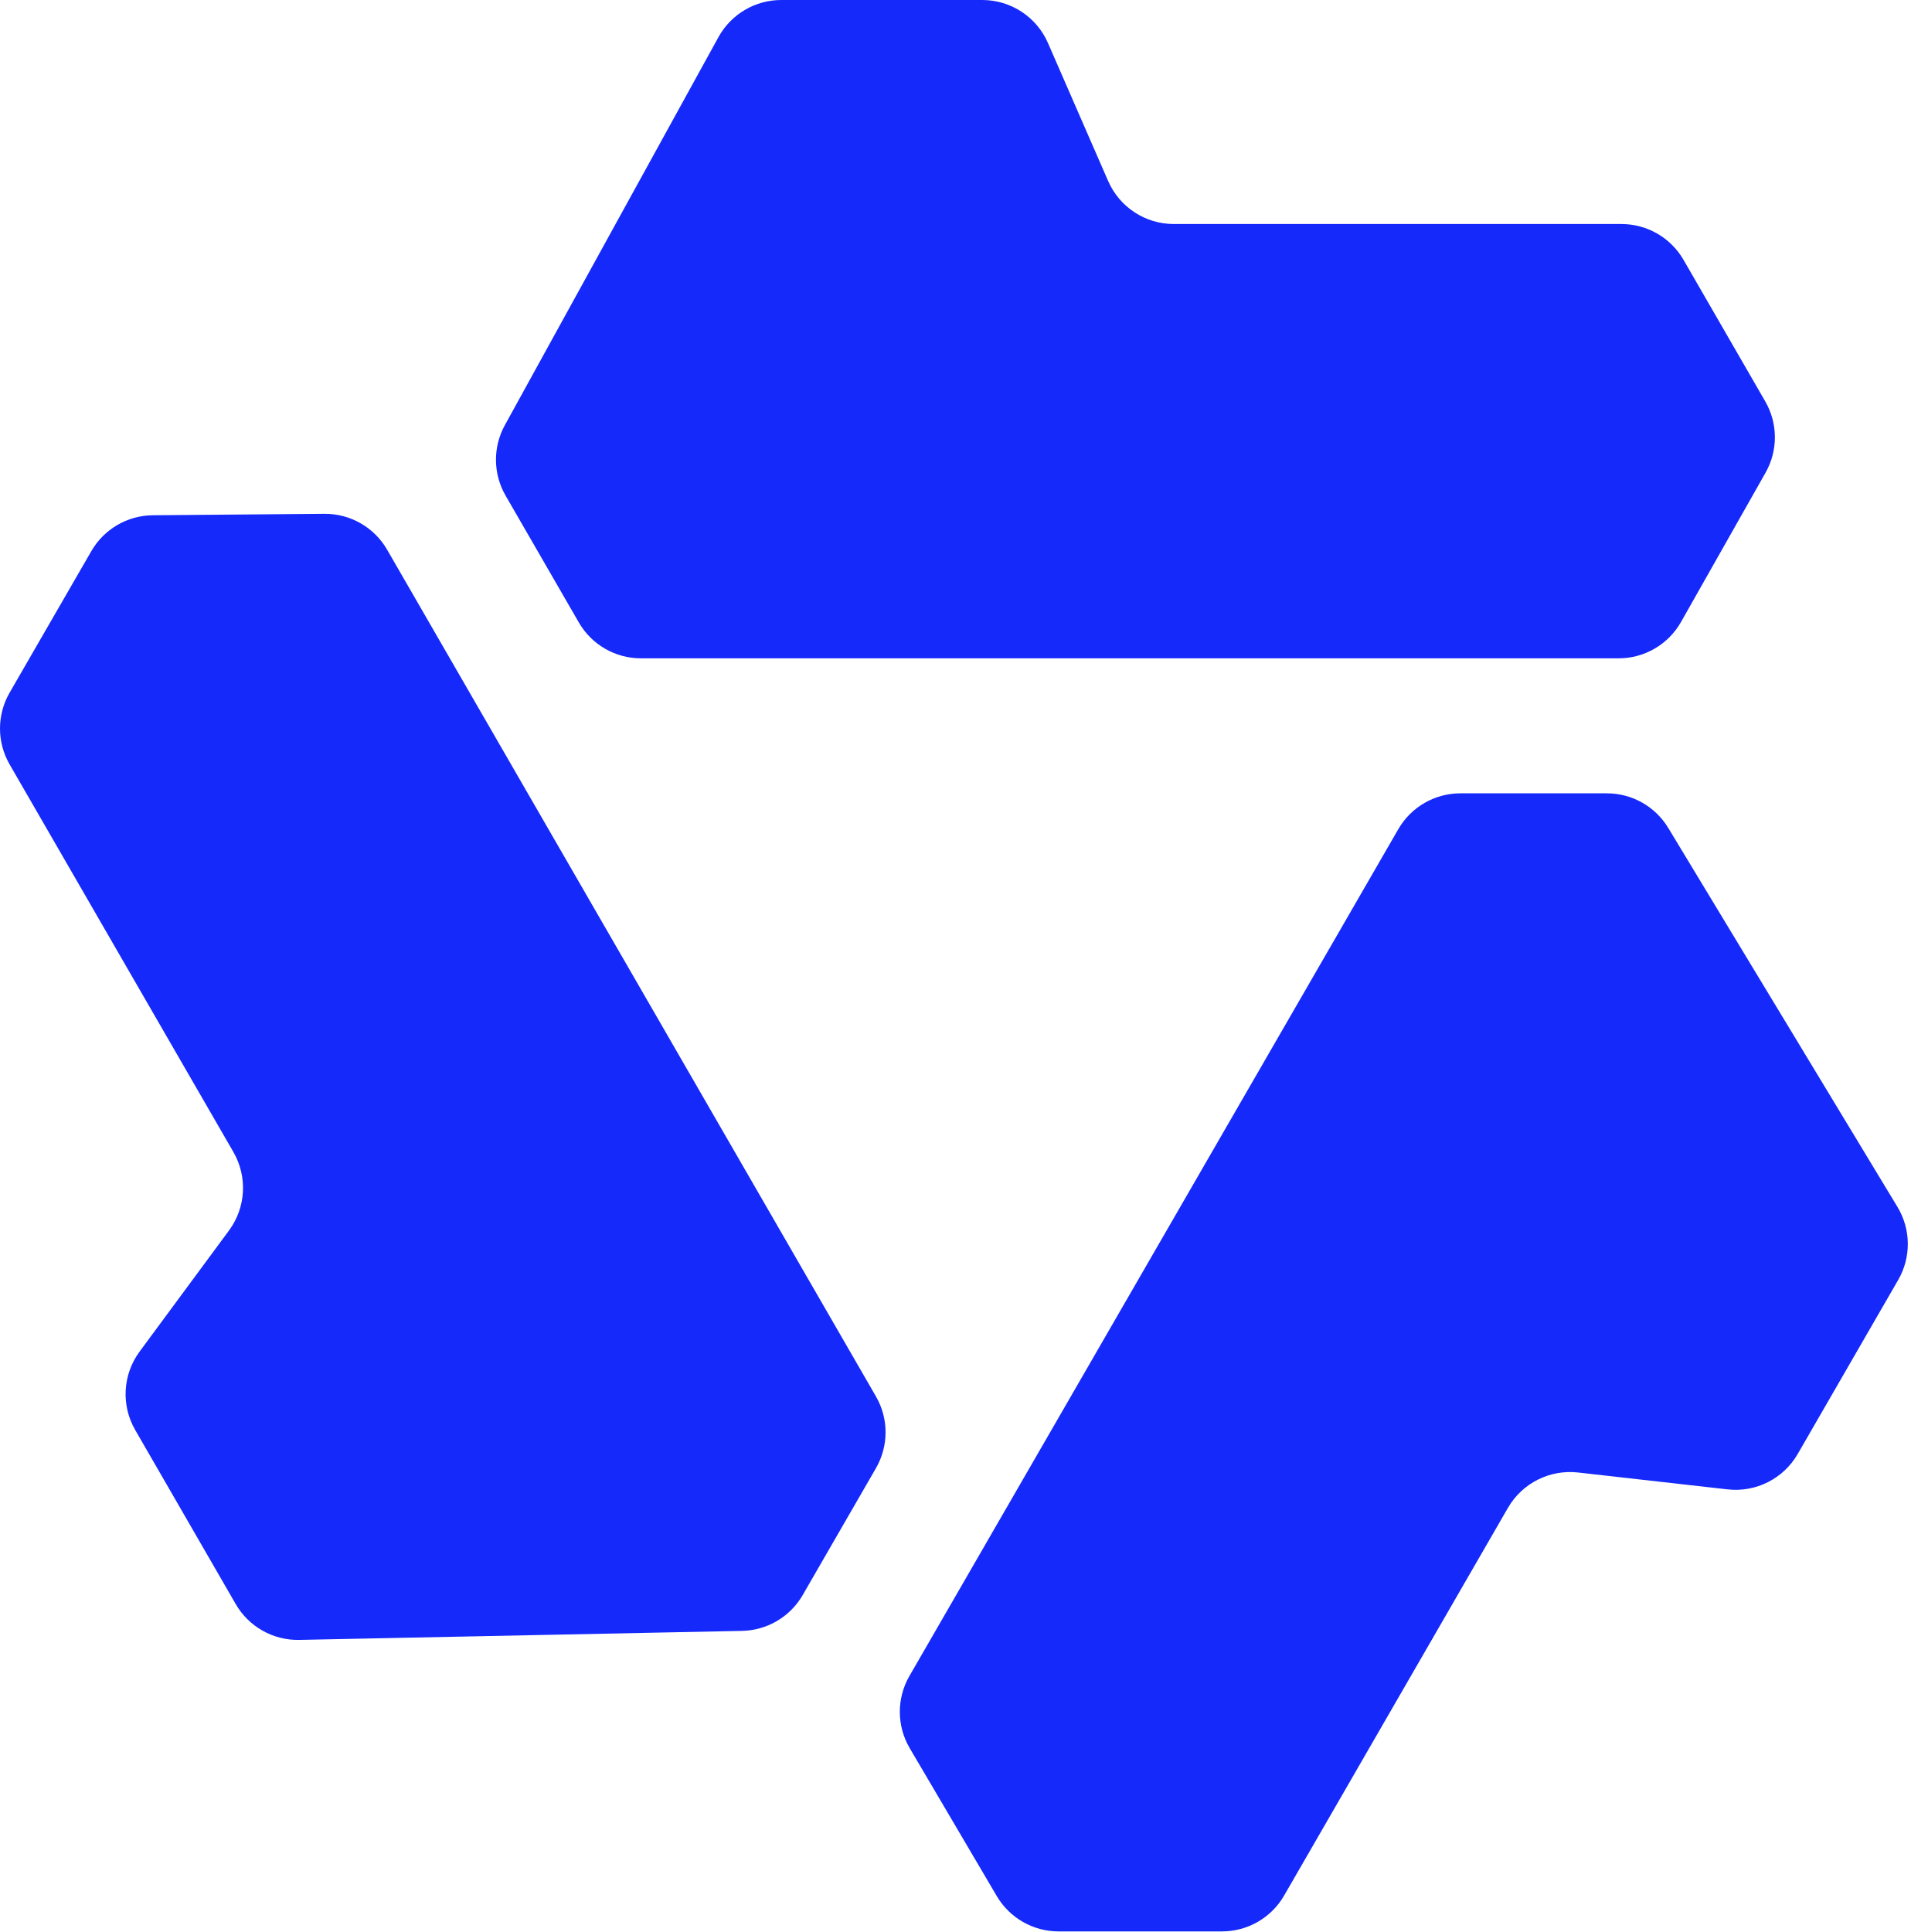
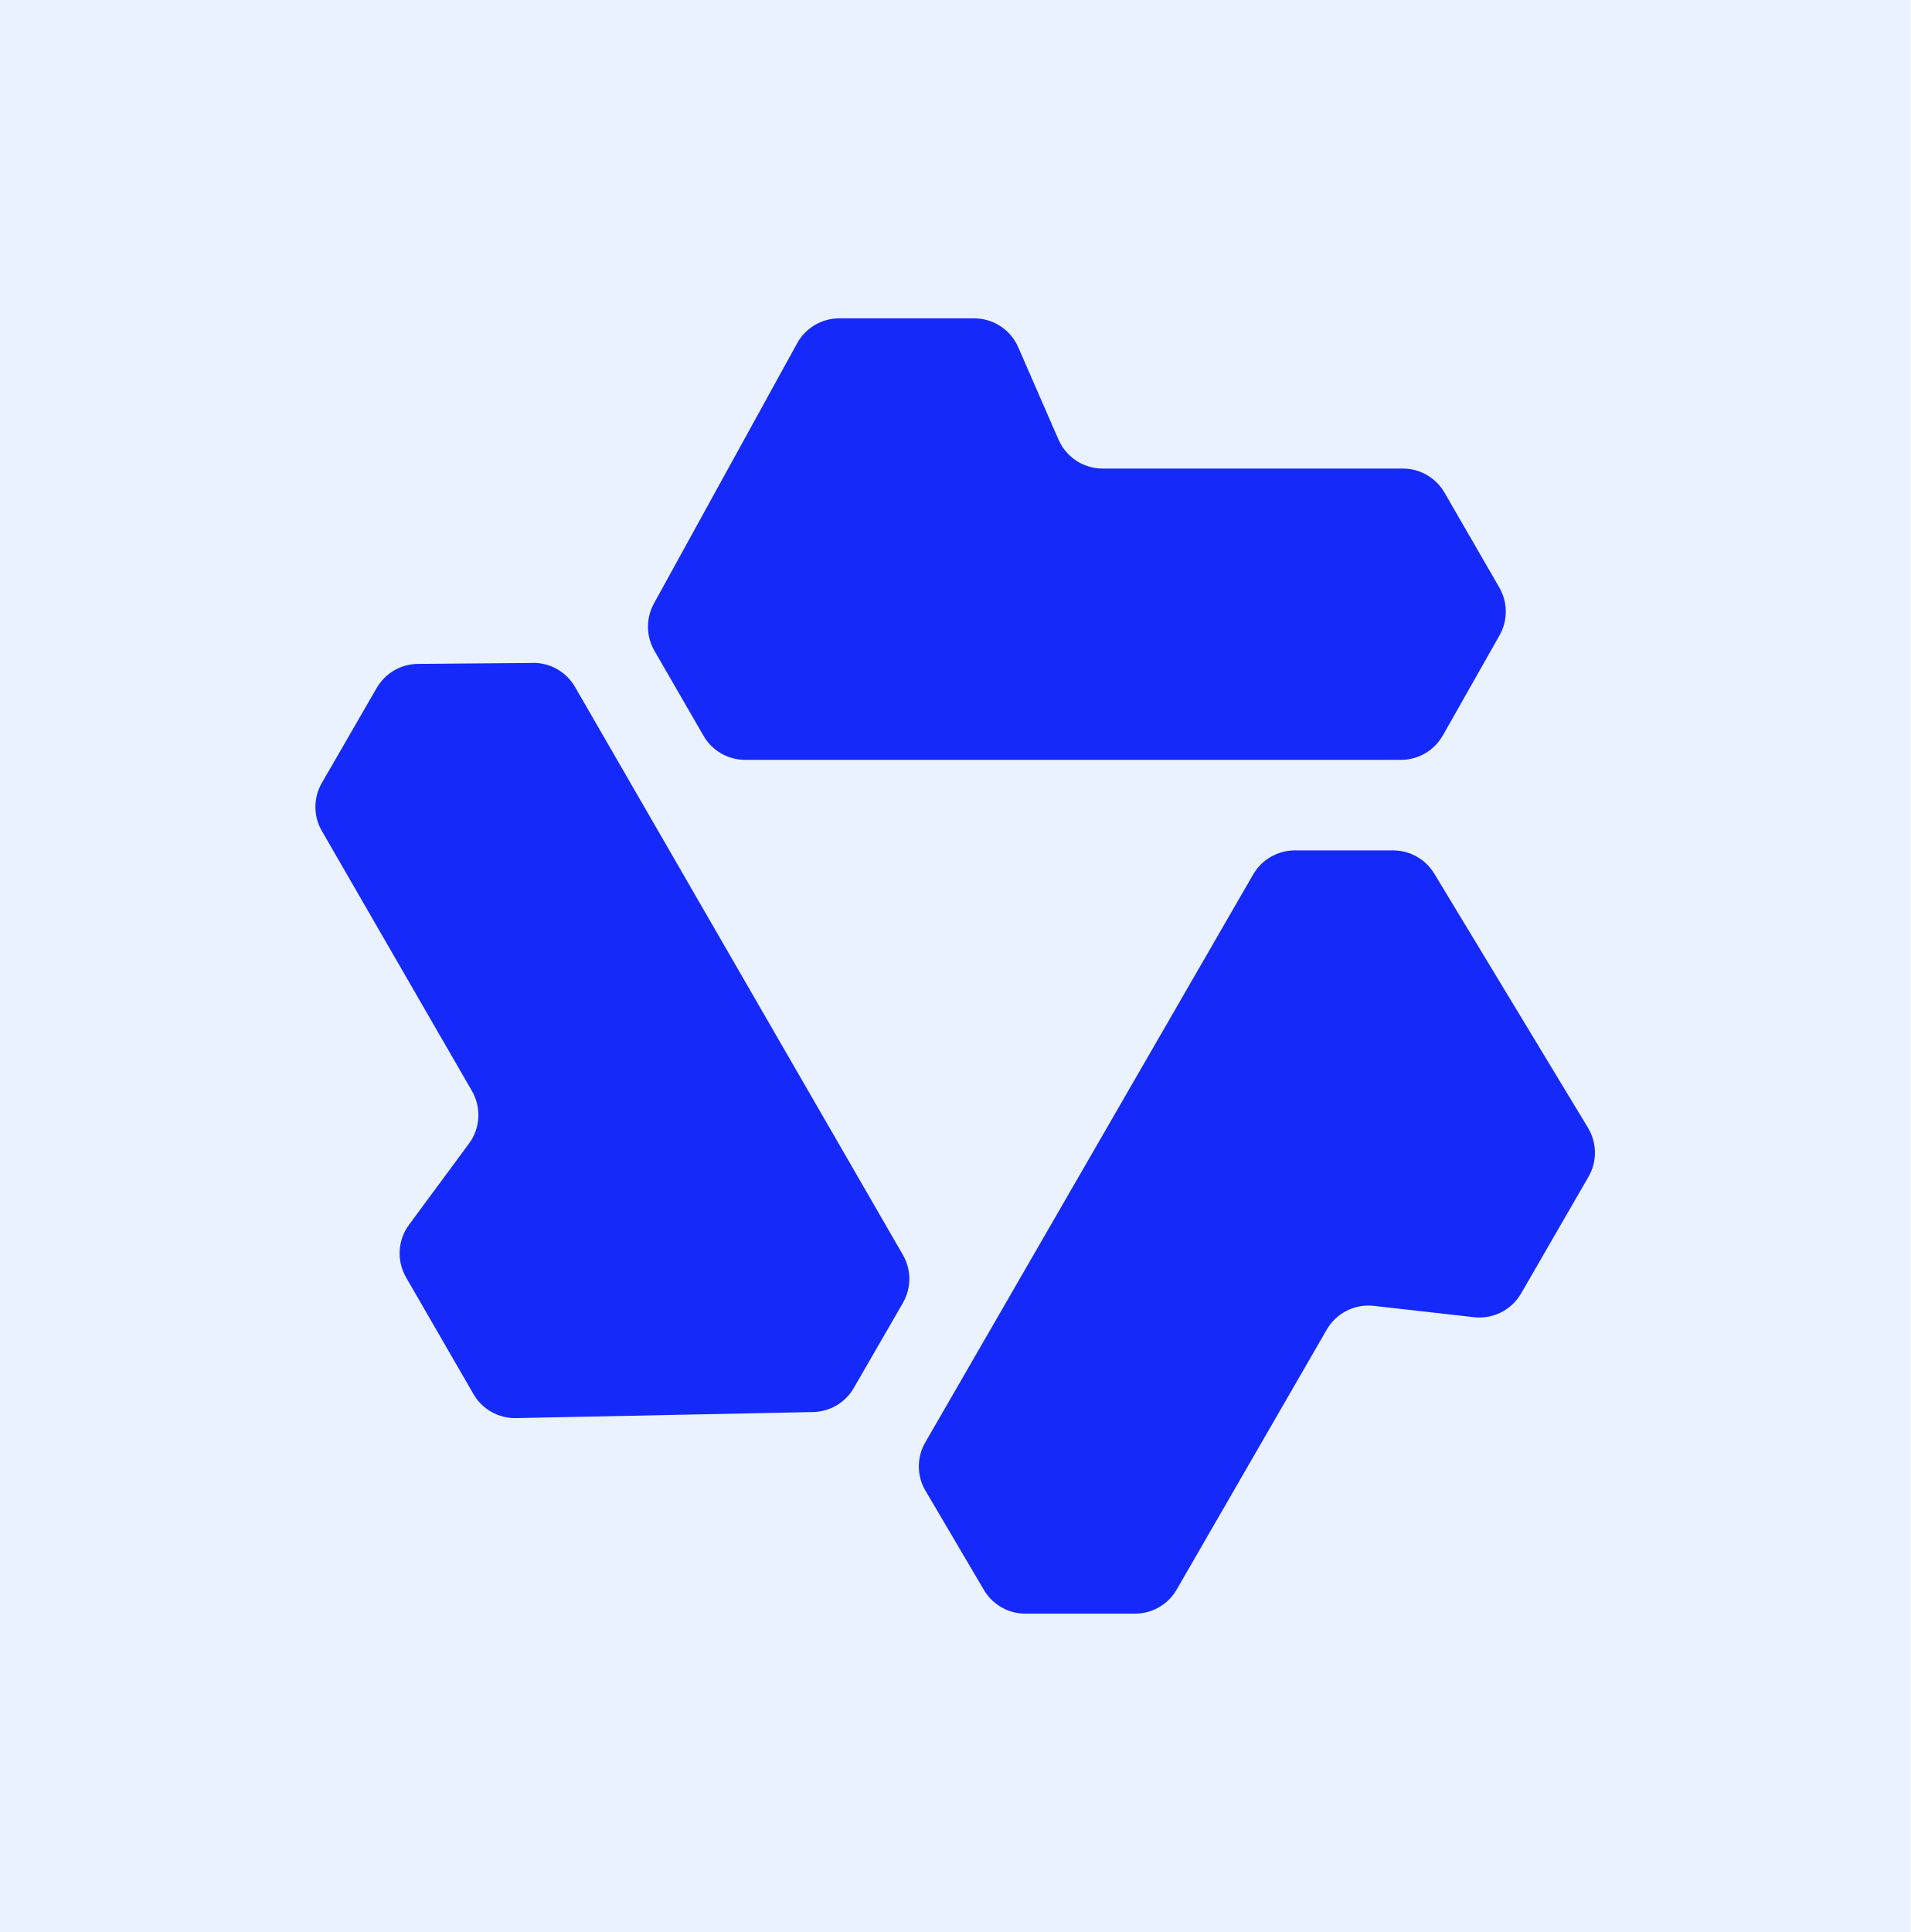
- <svg xmlns="http://www.w3.org/2000/svg" width="533" height="539" viewBox="0 0 533 539" fill="none">
-   <path d="M253.82 487.719L278.105 528.98C281.699 535.087 288.256 538.835 295.342 538.835H340.954C348.1 538.835 354.702 535.023 358.275 528.835L420.719 420.678C424.697 413.789 432.379 409.912 440.283 410.805L482.006 415.514C489.911 416.407 497.593 412.53 501.57 405.641L529.611 357.072C533.257 350.758 533.177 342.96 529.404 336.721L465.447 230.978C461.824 224.988 455.333 221.328 448.333 221.328L407.453 221.328C400.308 221.328 393.706 225.14 390.133 231.328L253.736 467.575C250.133 473.815 250.165 481.51 253.82 487.719Z" fill="#1529FB" />
-   <path d="M469.015 173.518L492.606 131.856C496.097 125.691 496.065 118.138 492.522 112.002L469.716 72.5C466.143 66.312 459.541 62.5 452.396 62.5L327.507 62.5C319.552 62.5 312.353 57.786 309.174 50.494L292.391 12.006C289.211 4.714 282.013 2.80988e-06 274.058 0L217.976 2.55282e-07C210.685 -4.3389e-06 203.971 3.968 200.455 10.355L140.857 118.615C137.481 124.748 137.557 132.198 141.057 138.261L161.497 173.664C165.07 179.852 171.672 183.664 178.818 183.664L451.612 183.664C458.817 183.664 465.465 179.788 469.015 173.518Z" fill="#1529FB" />
-   <path d="M90.514 143.348L42.639 143.749C35.554 143.808 29.029 147.612 25.486 153.748L2.679 193.25C-0.893 199.438 -0.893 207.062 2.679 213.25L65.124 321.407C69.101 328.296 68.618 336.887 63.893 343.287L38.953 377.065C34.228 383.465 33.744 392.056 37.722 398.945L65.763 447.513C69.408 453.828 76.201 457.658 83.491 457.509L207.046 454.993C214.045 454.85 220.459 451.059 223.959 444.997L244.399 409.594C247.972 403.406 247.972 395.782 244.399 389.594L108.002 153.347C104.4 147.107 97.719 143.287 90.514 143.348Z" fill="#1529FB" />
+ <svg xmlns="http://www.w3.org/2000/svg" id="Layer_1" version="1.1" viewBox="0 0 533 539">
+   <defs>
+     <style>
+       .st0 {
+         fill: #eaf2ff;
+       }
+ 
+       .st1 {
+         fill: #1529fb;
+       }
+     </style>
+   </defs>
+   <rect class="st0" width="533" height="539" />
+   <path class="st1" d="M258.23,415.91l16.29,27.67c2.41,4.1,6.81,6.61,11.56,6.61h30.59c4.79,0,9.22-2.56,11.62-6.71l41.88-72.54c2.67-4.62,7.82-7.22,13.12-6.62l27.98,3.16c5.3.6,10.45-2,13.12-6.62l18.81-32.57c2.45-4.23,2.39-9.46-.14-13.65l-42.9-70.92c-2.43-4.02-6.78-6.47-11.48-6.47h-27.42c-4.79,0-9.22,2.56-11.62,6.71l-91.48,158.45c-2.42,4.19-2.4,9.35.06,13.51Z" />
+   <path class="st1" d="M402.56,205.18l15.82-27.94c2.34-4.13,2.32-9.2-.06-13.32l-15.3-26.49c-2.4-4.15-6.82-6.71-11.62-6.71h-83.76c-5.34,0-10.16-3.16-12.3-8.05l-11.26-25.81c-2.13-4.89-6.96-8.05-12.3-8.05h-37.61c-4.89,0-9.39,2.66-11.75,6.94l-39.97,72.61c-2.26,4.11-2.21,9.11.13,13.18l13.71,23.74c2.4,4.15,6.82,6.71,11.62,6.71h182.96c4.83,0,9.29-2.6,11.67-6.8Z" />
+   <path class="st1" d="M148.71,184.95l-32.11.27c-4.75.04-9.13,2.59-11.5,6.71l-15.3,26.49c-2.4,4.15-2.4,9.26,0,13.41l41.88,72.54c2.67,4.62,2.34,10.38-.83,14.67l-16.73,22.65c-3.17,4.29-3.49,10.05-.83,14.67l18.81,32.57c2.44,4.24,7,6.8,11.89,6.7l82.87-1.69c4.69-.1,9-2.64,11.34-6.7l13.71-23.74c2.4-4.15,2.4-9.26,0-13.41l-91.48-158.45c-2.42-4.19-6.9-6.75-11.73-6.71Z" />
</svg>
